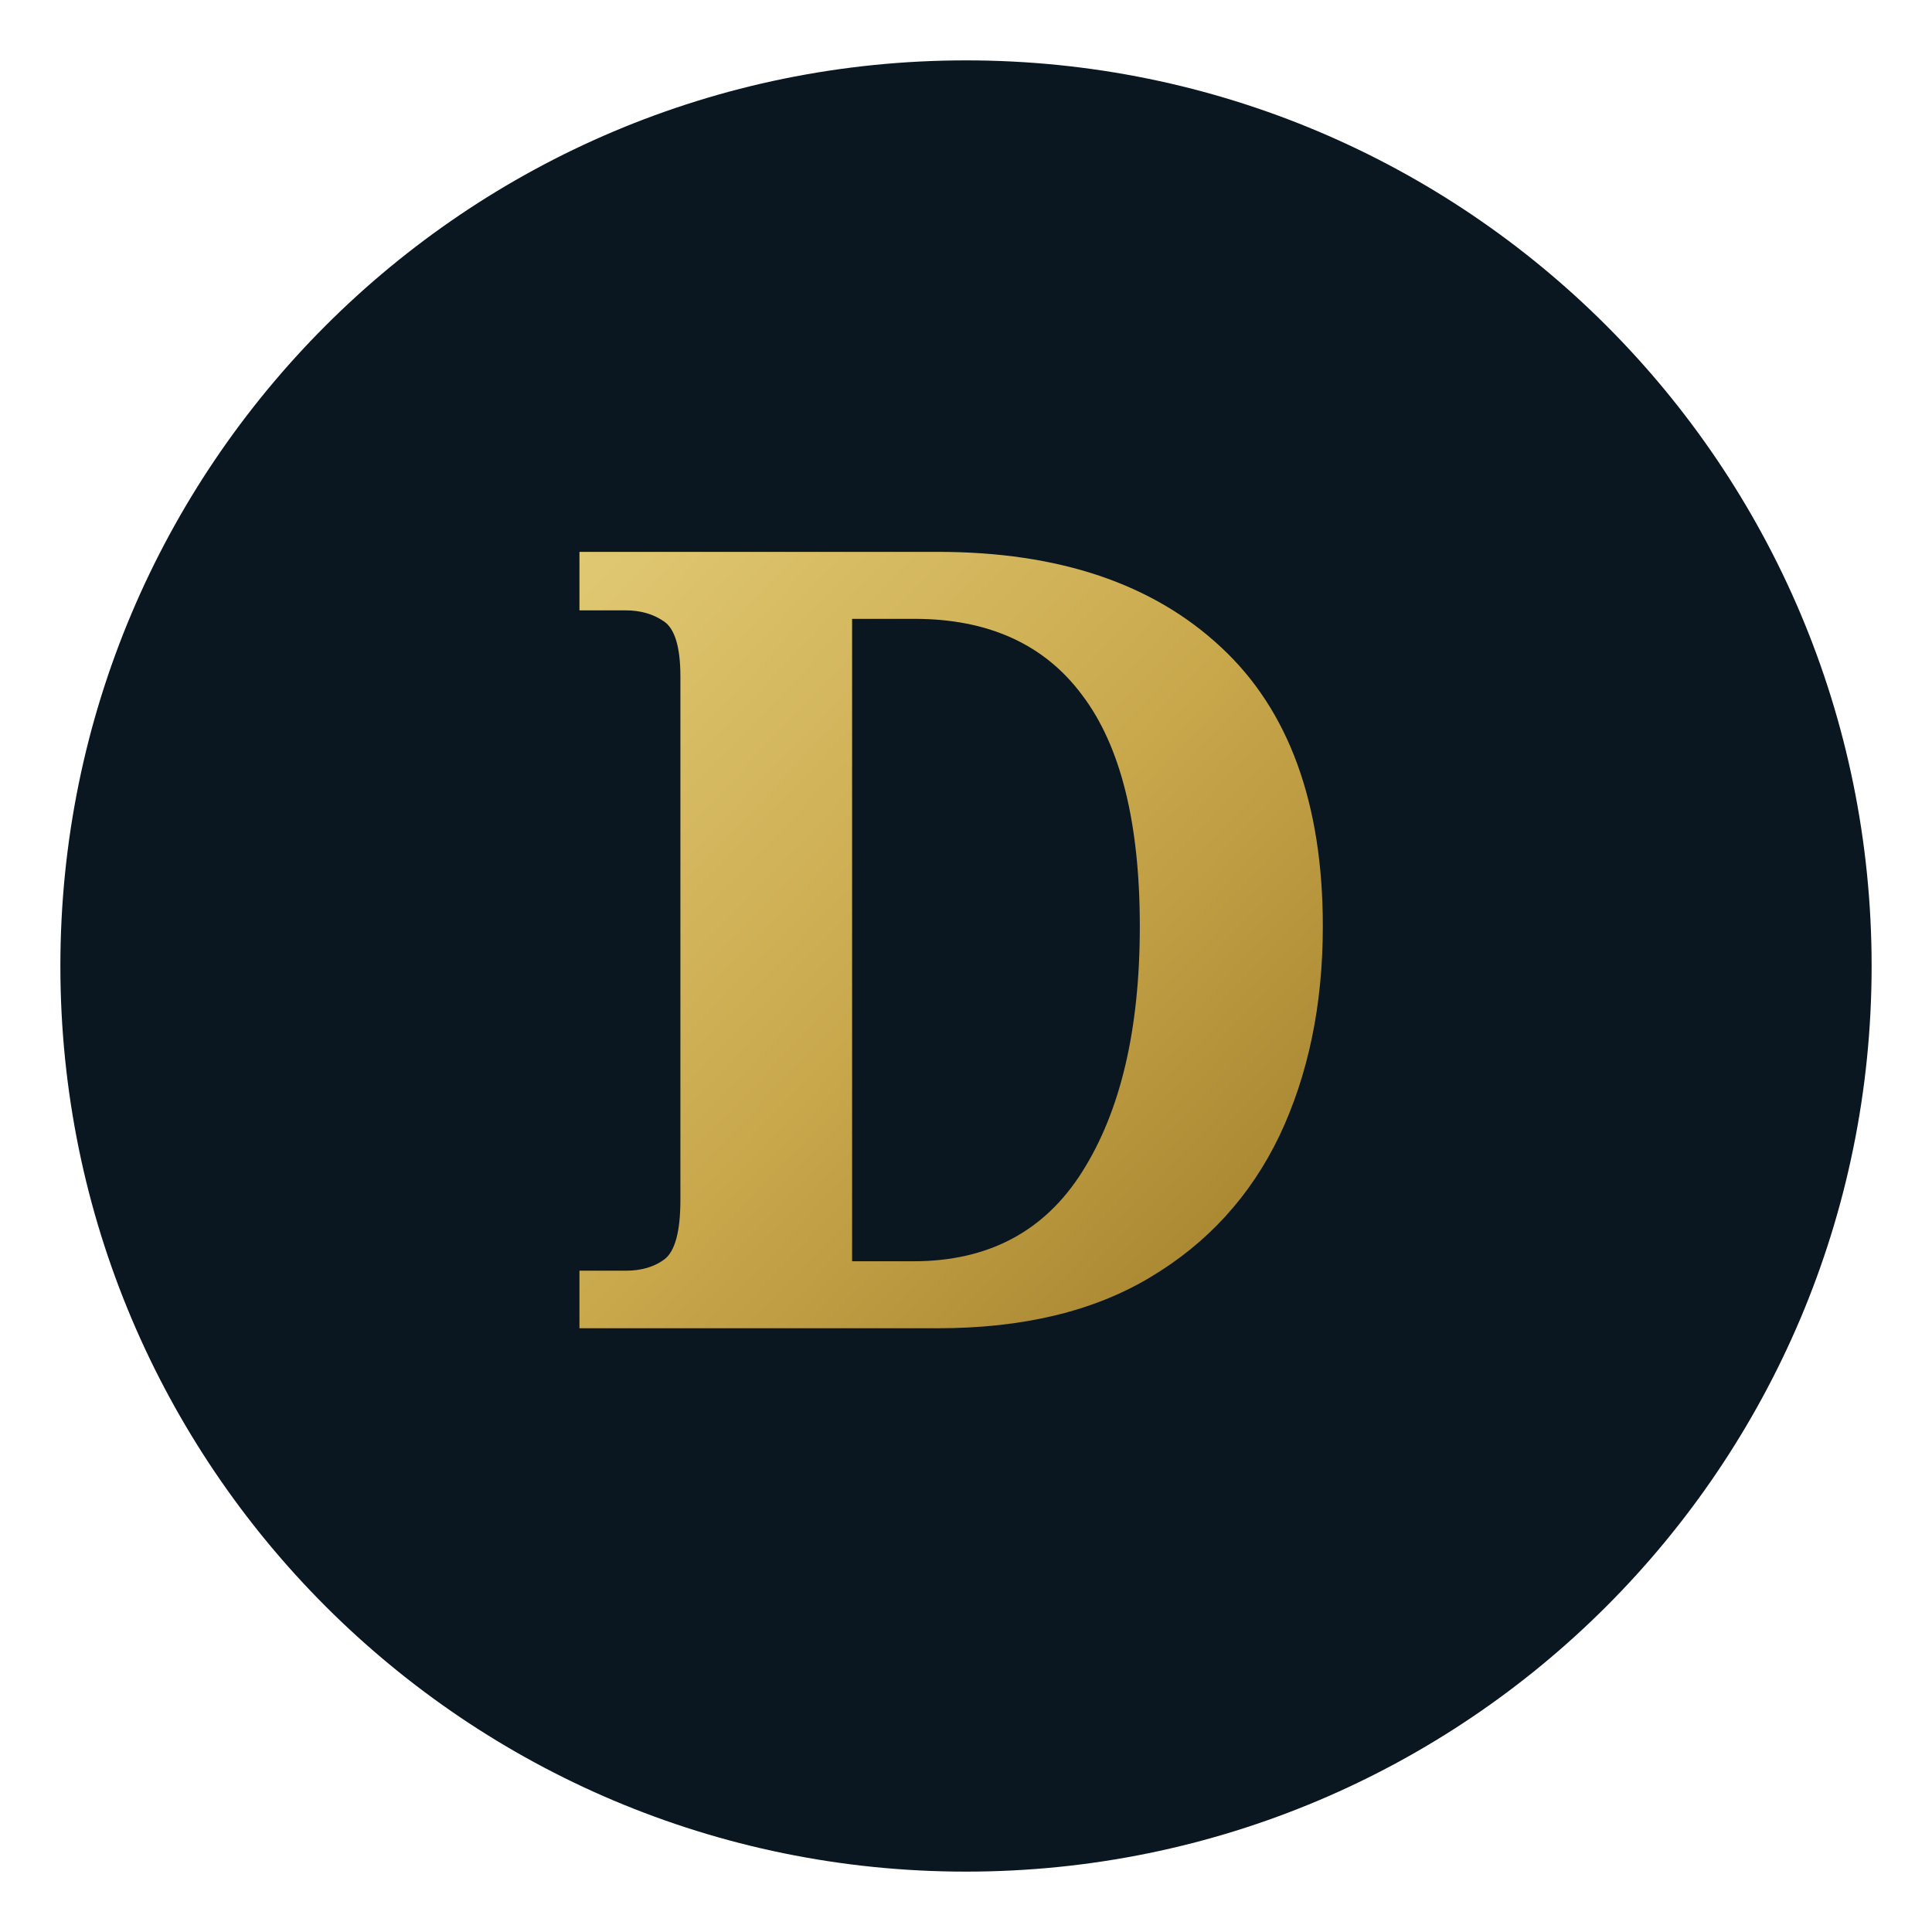
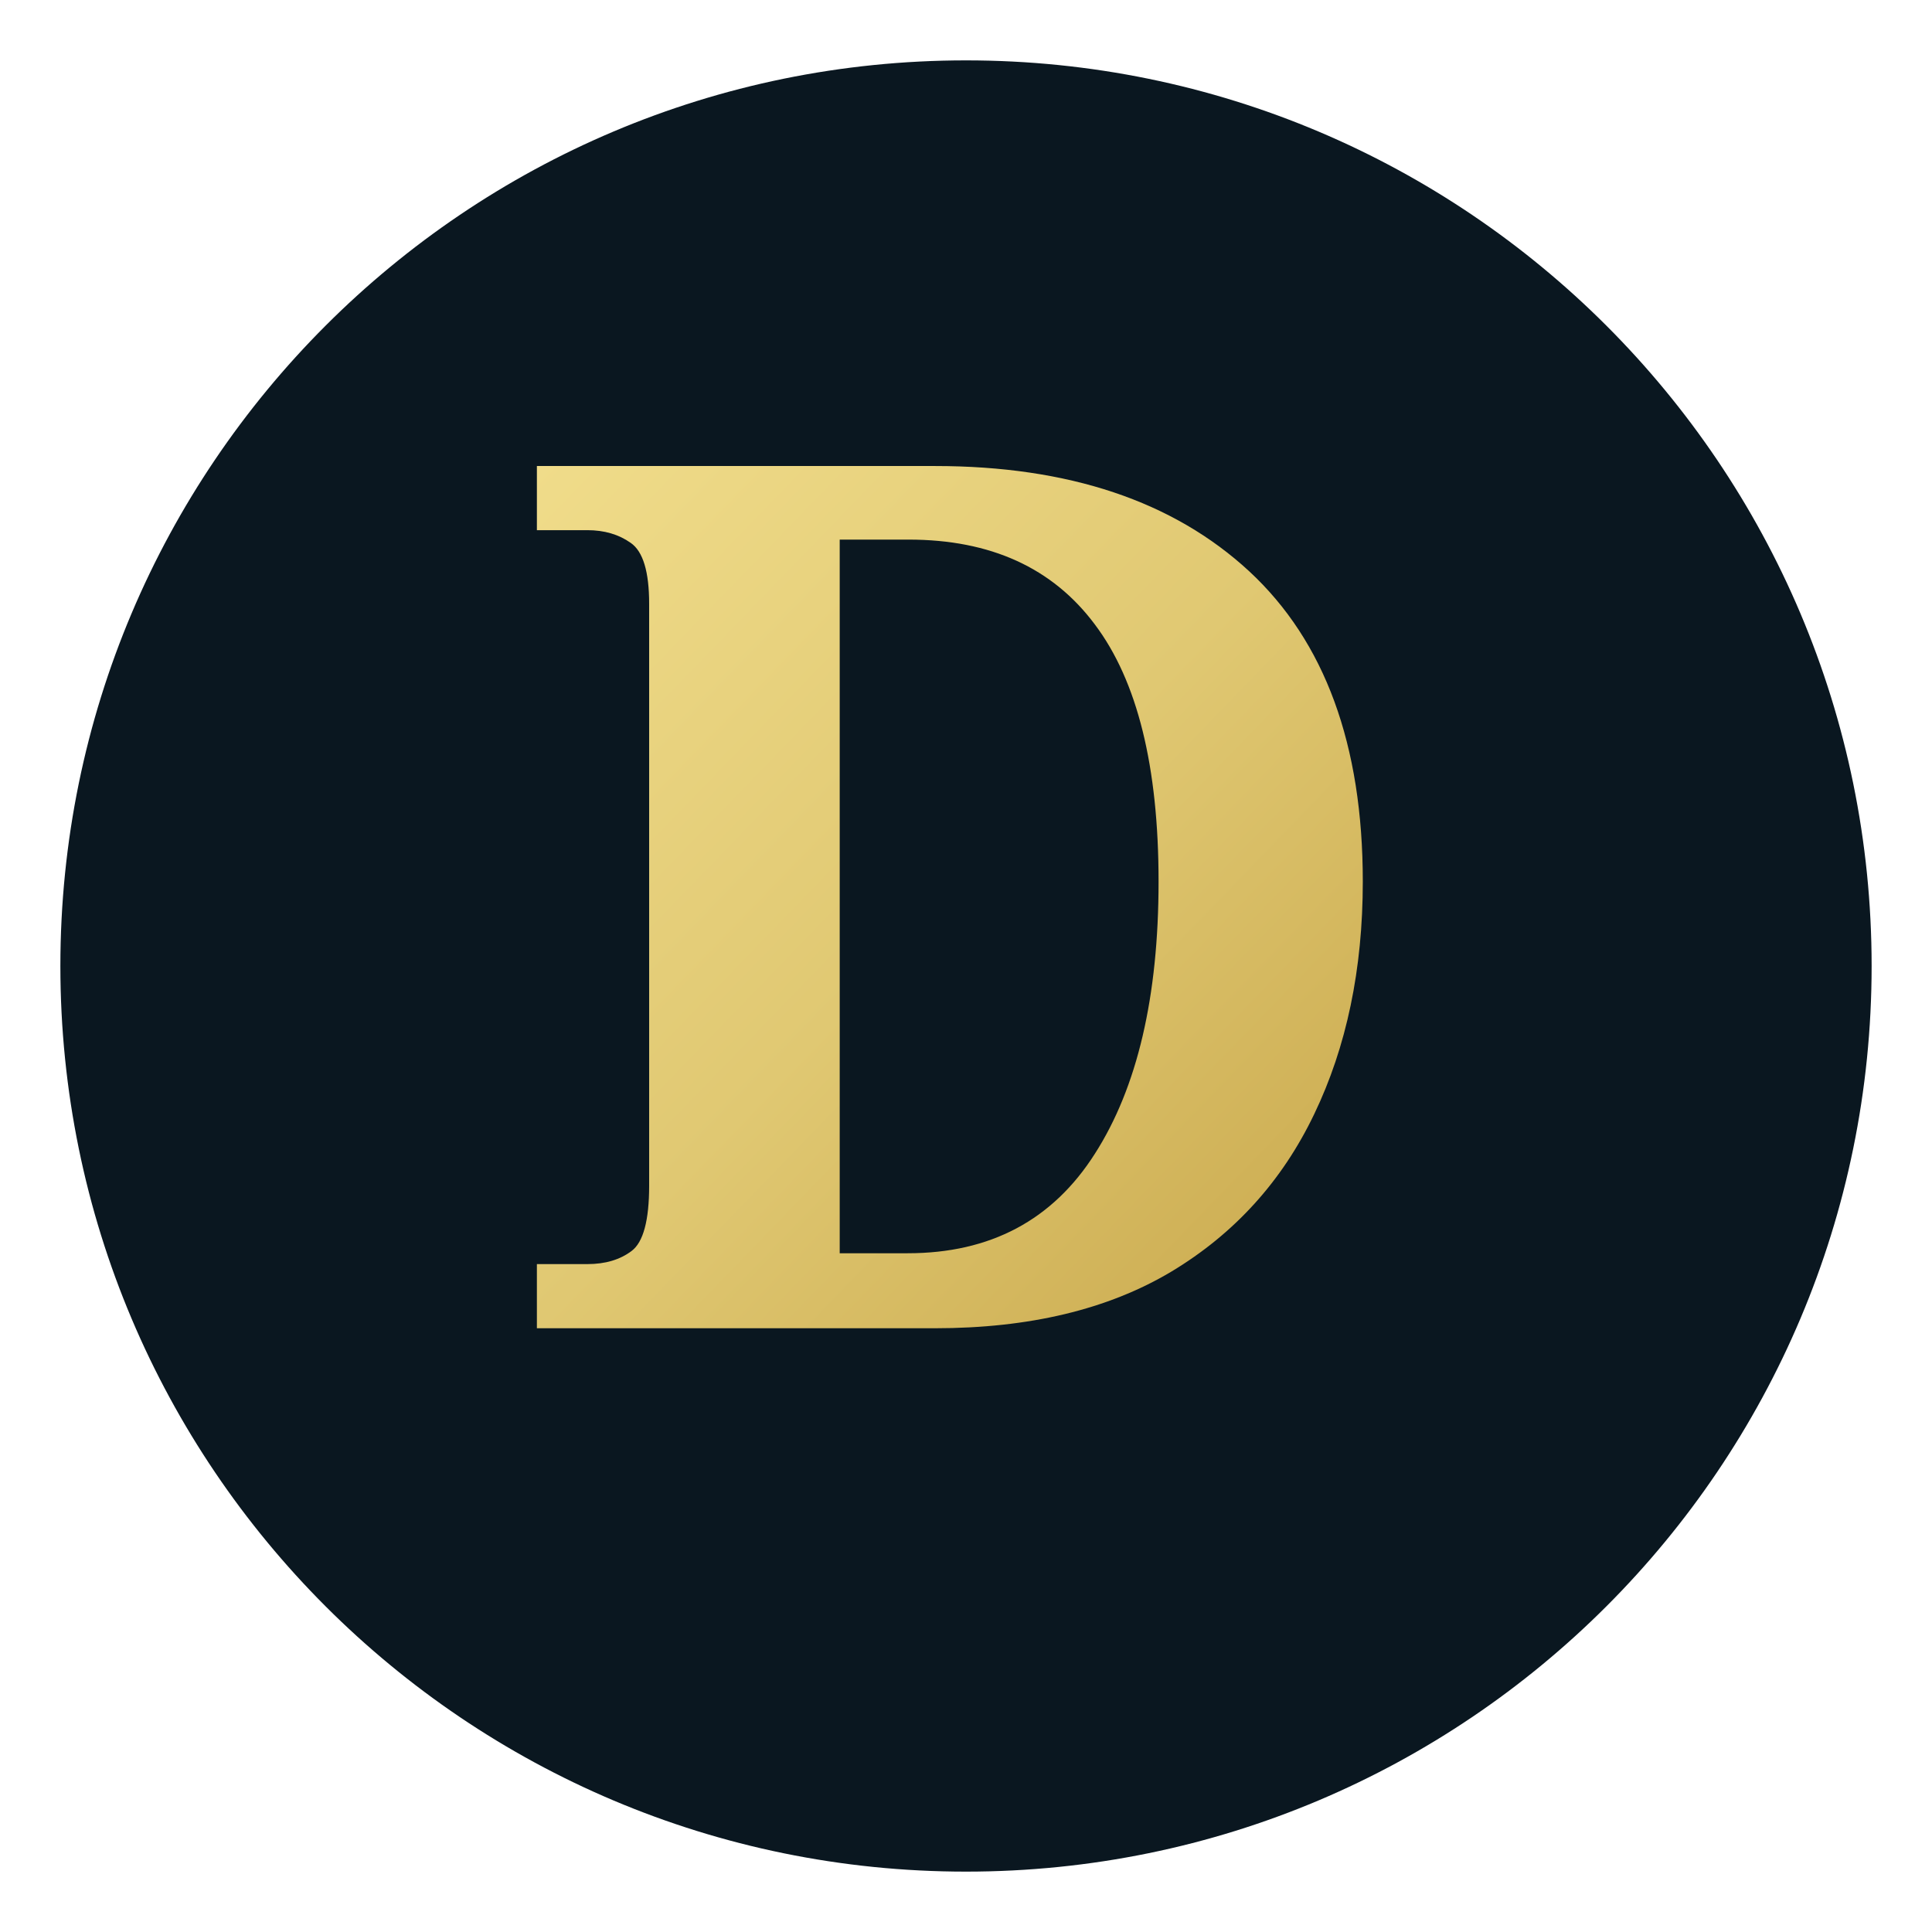
- <svg xmlns="http://www.w3.org/2000/svg" viewBox="0 0 32 32">
+ <svg xmlns="http://www.w3.org/2000/svg" viewBox="0 0 64 64">
  <defs>
    <linearGradient id="gold" x1="0%" y1="0%" x2="100%" y2="100%">
-       <stop offset="0%" style="stop-color:#e0c872" />
-       <stop offset="50%" style="stop-color:#c9a84c" />
-       <stop offset="100%" style="stop-color:#a07e2a" />
+       <stop offset="0%" style="stop-color:#f0dc8a" />
+       <stop offset="50%" style="stop-color:#e0c872" />
+       <stop offset="100%" style="stop-color:#c9a84c" />
    </linearGradient>
  </defs>
-   <circle cx="16" cy="16" r="15" fill="#0a1720" />
-   <text x="16" y="22" text-anchor="middle" font-family="serif" font-size="18" font-weight="600" fill="url(#gold)">D</text>
+   <circle cx="32" cy="32" r="30" fill="#0a1720" />
+   <text x="32" y="44" text-anchor="middle" font-family="'Playfair Display', 'Georgia', serif" font-size="40" font-weight="700" fill="url(#gold)">D</text>
</svg>
